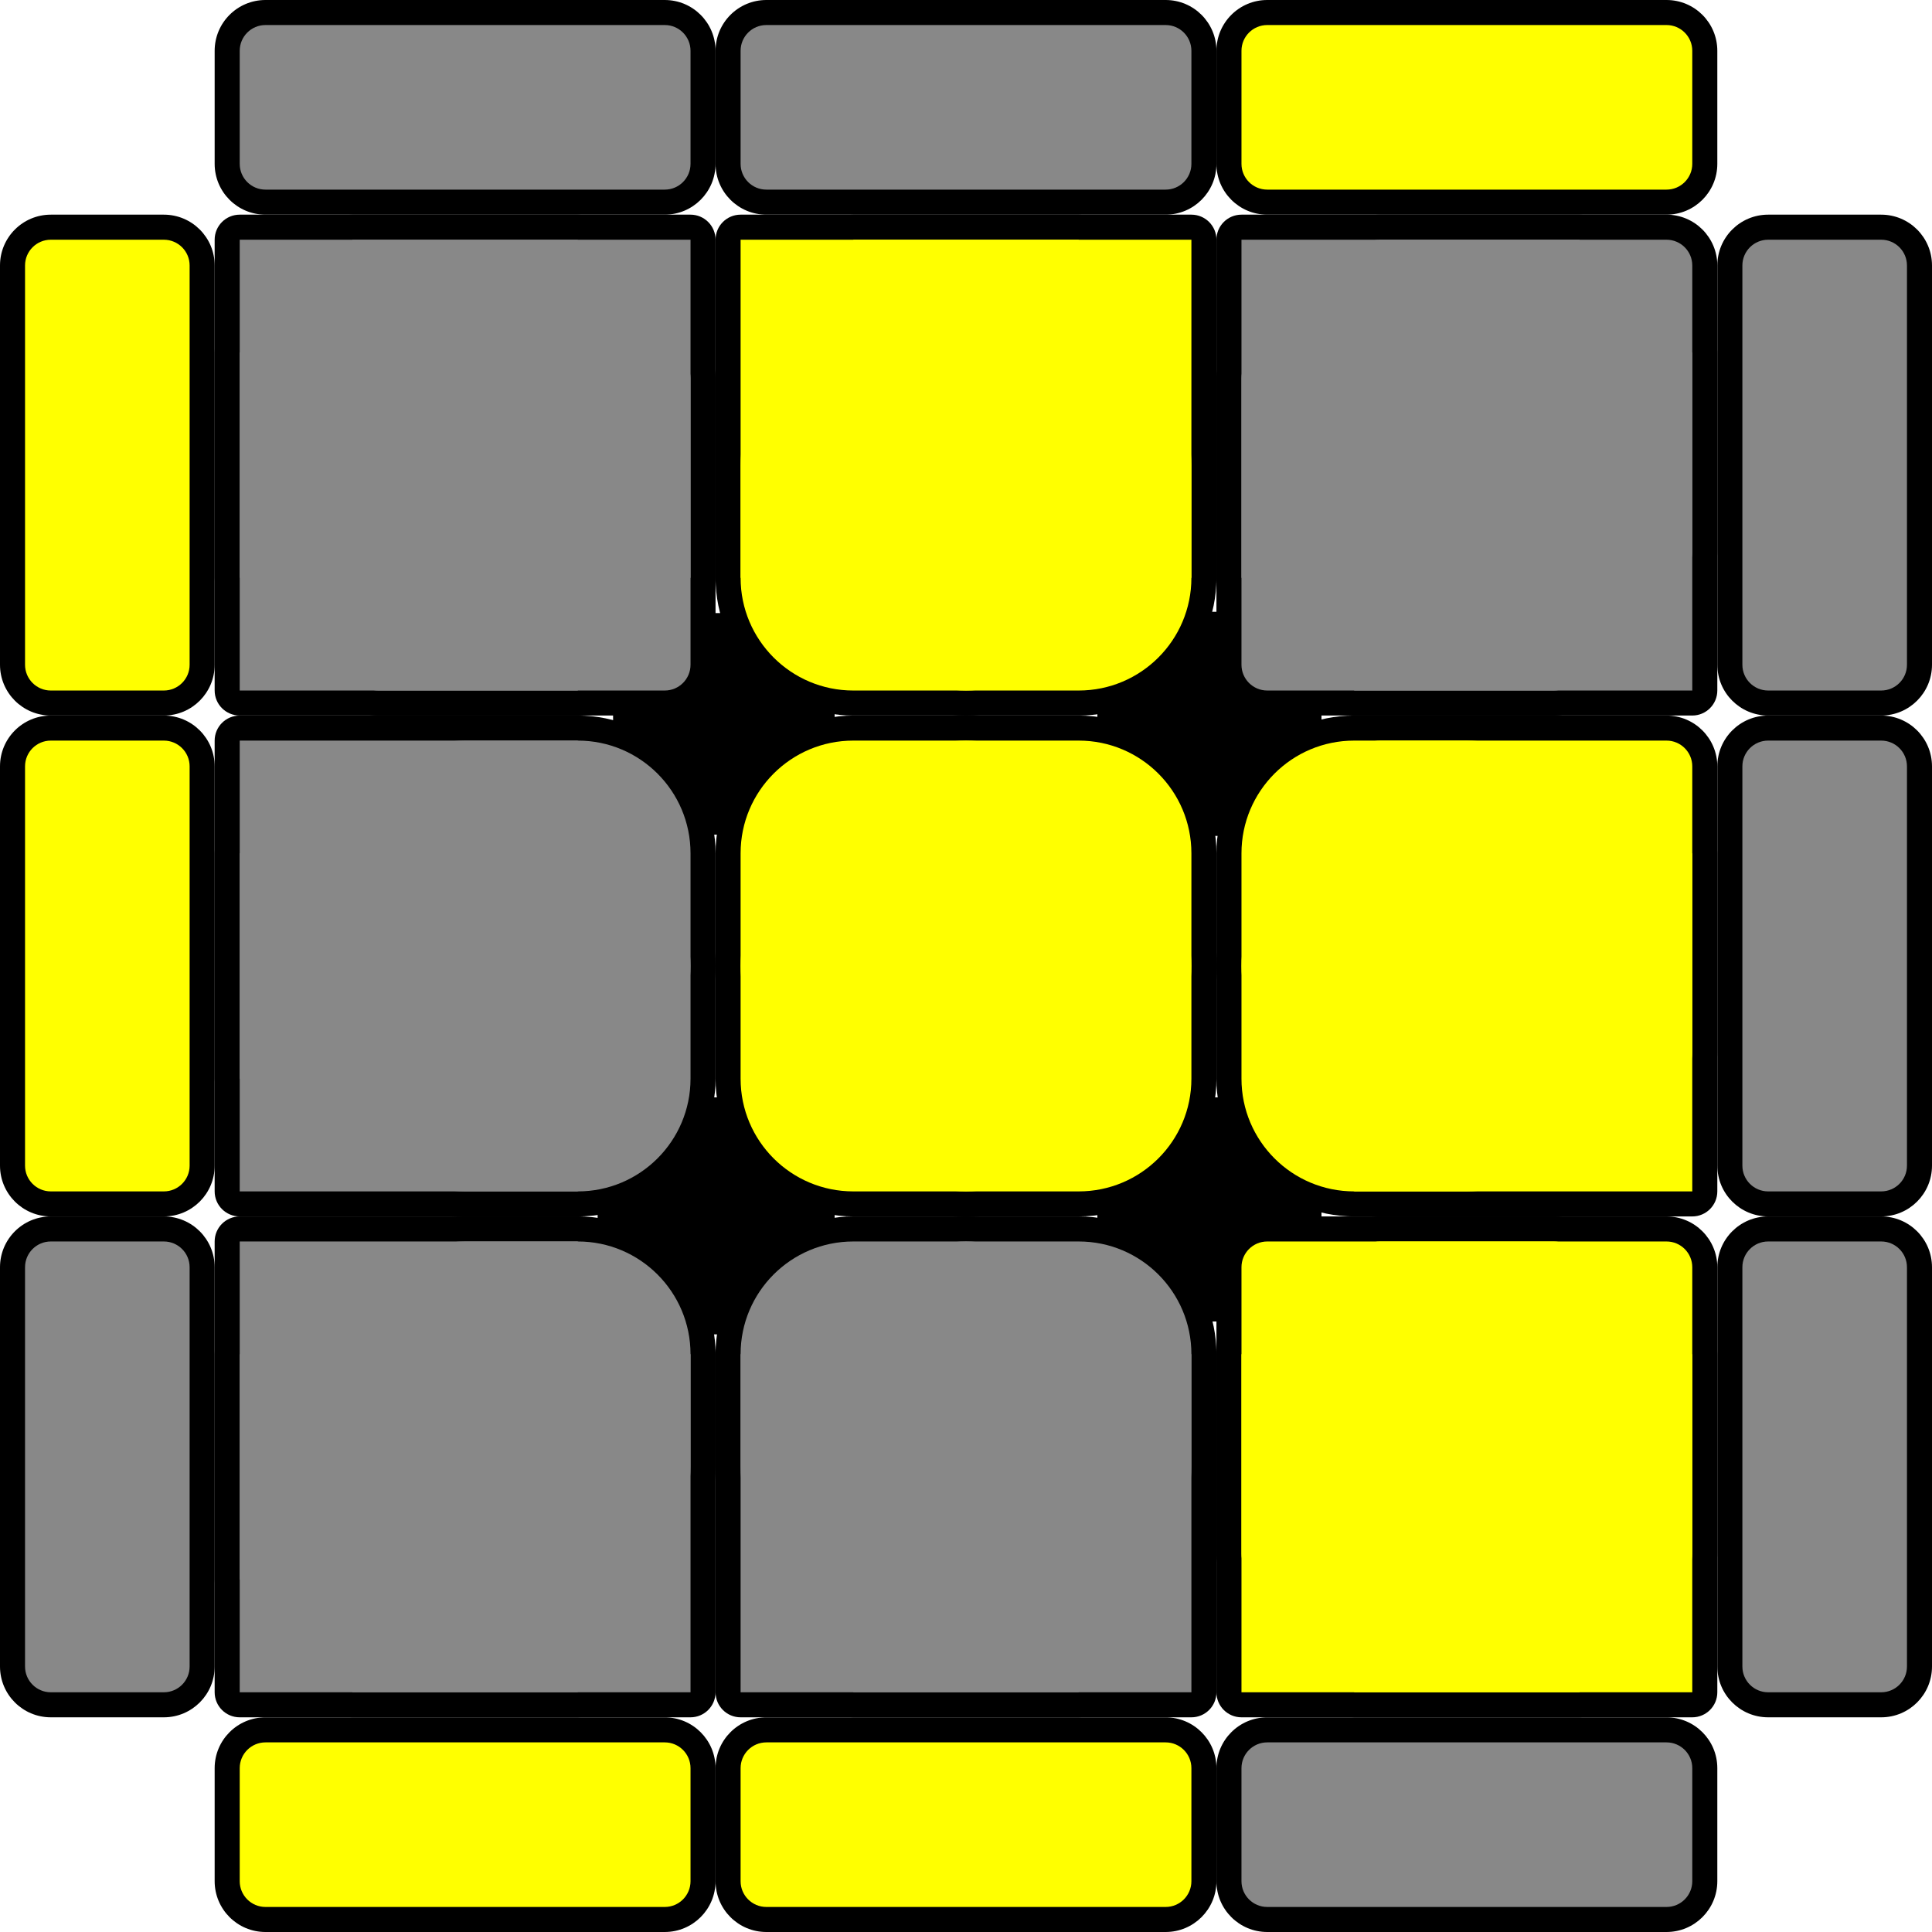
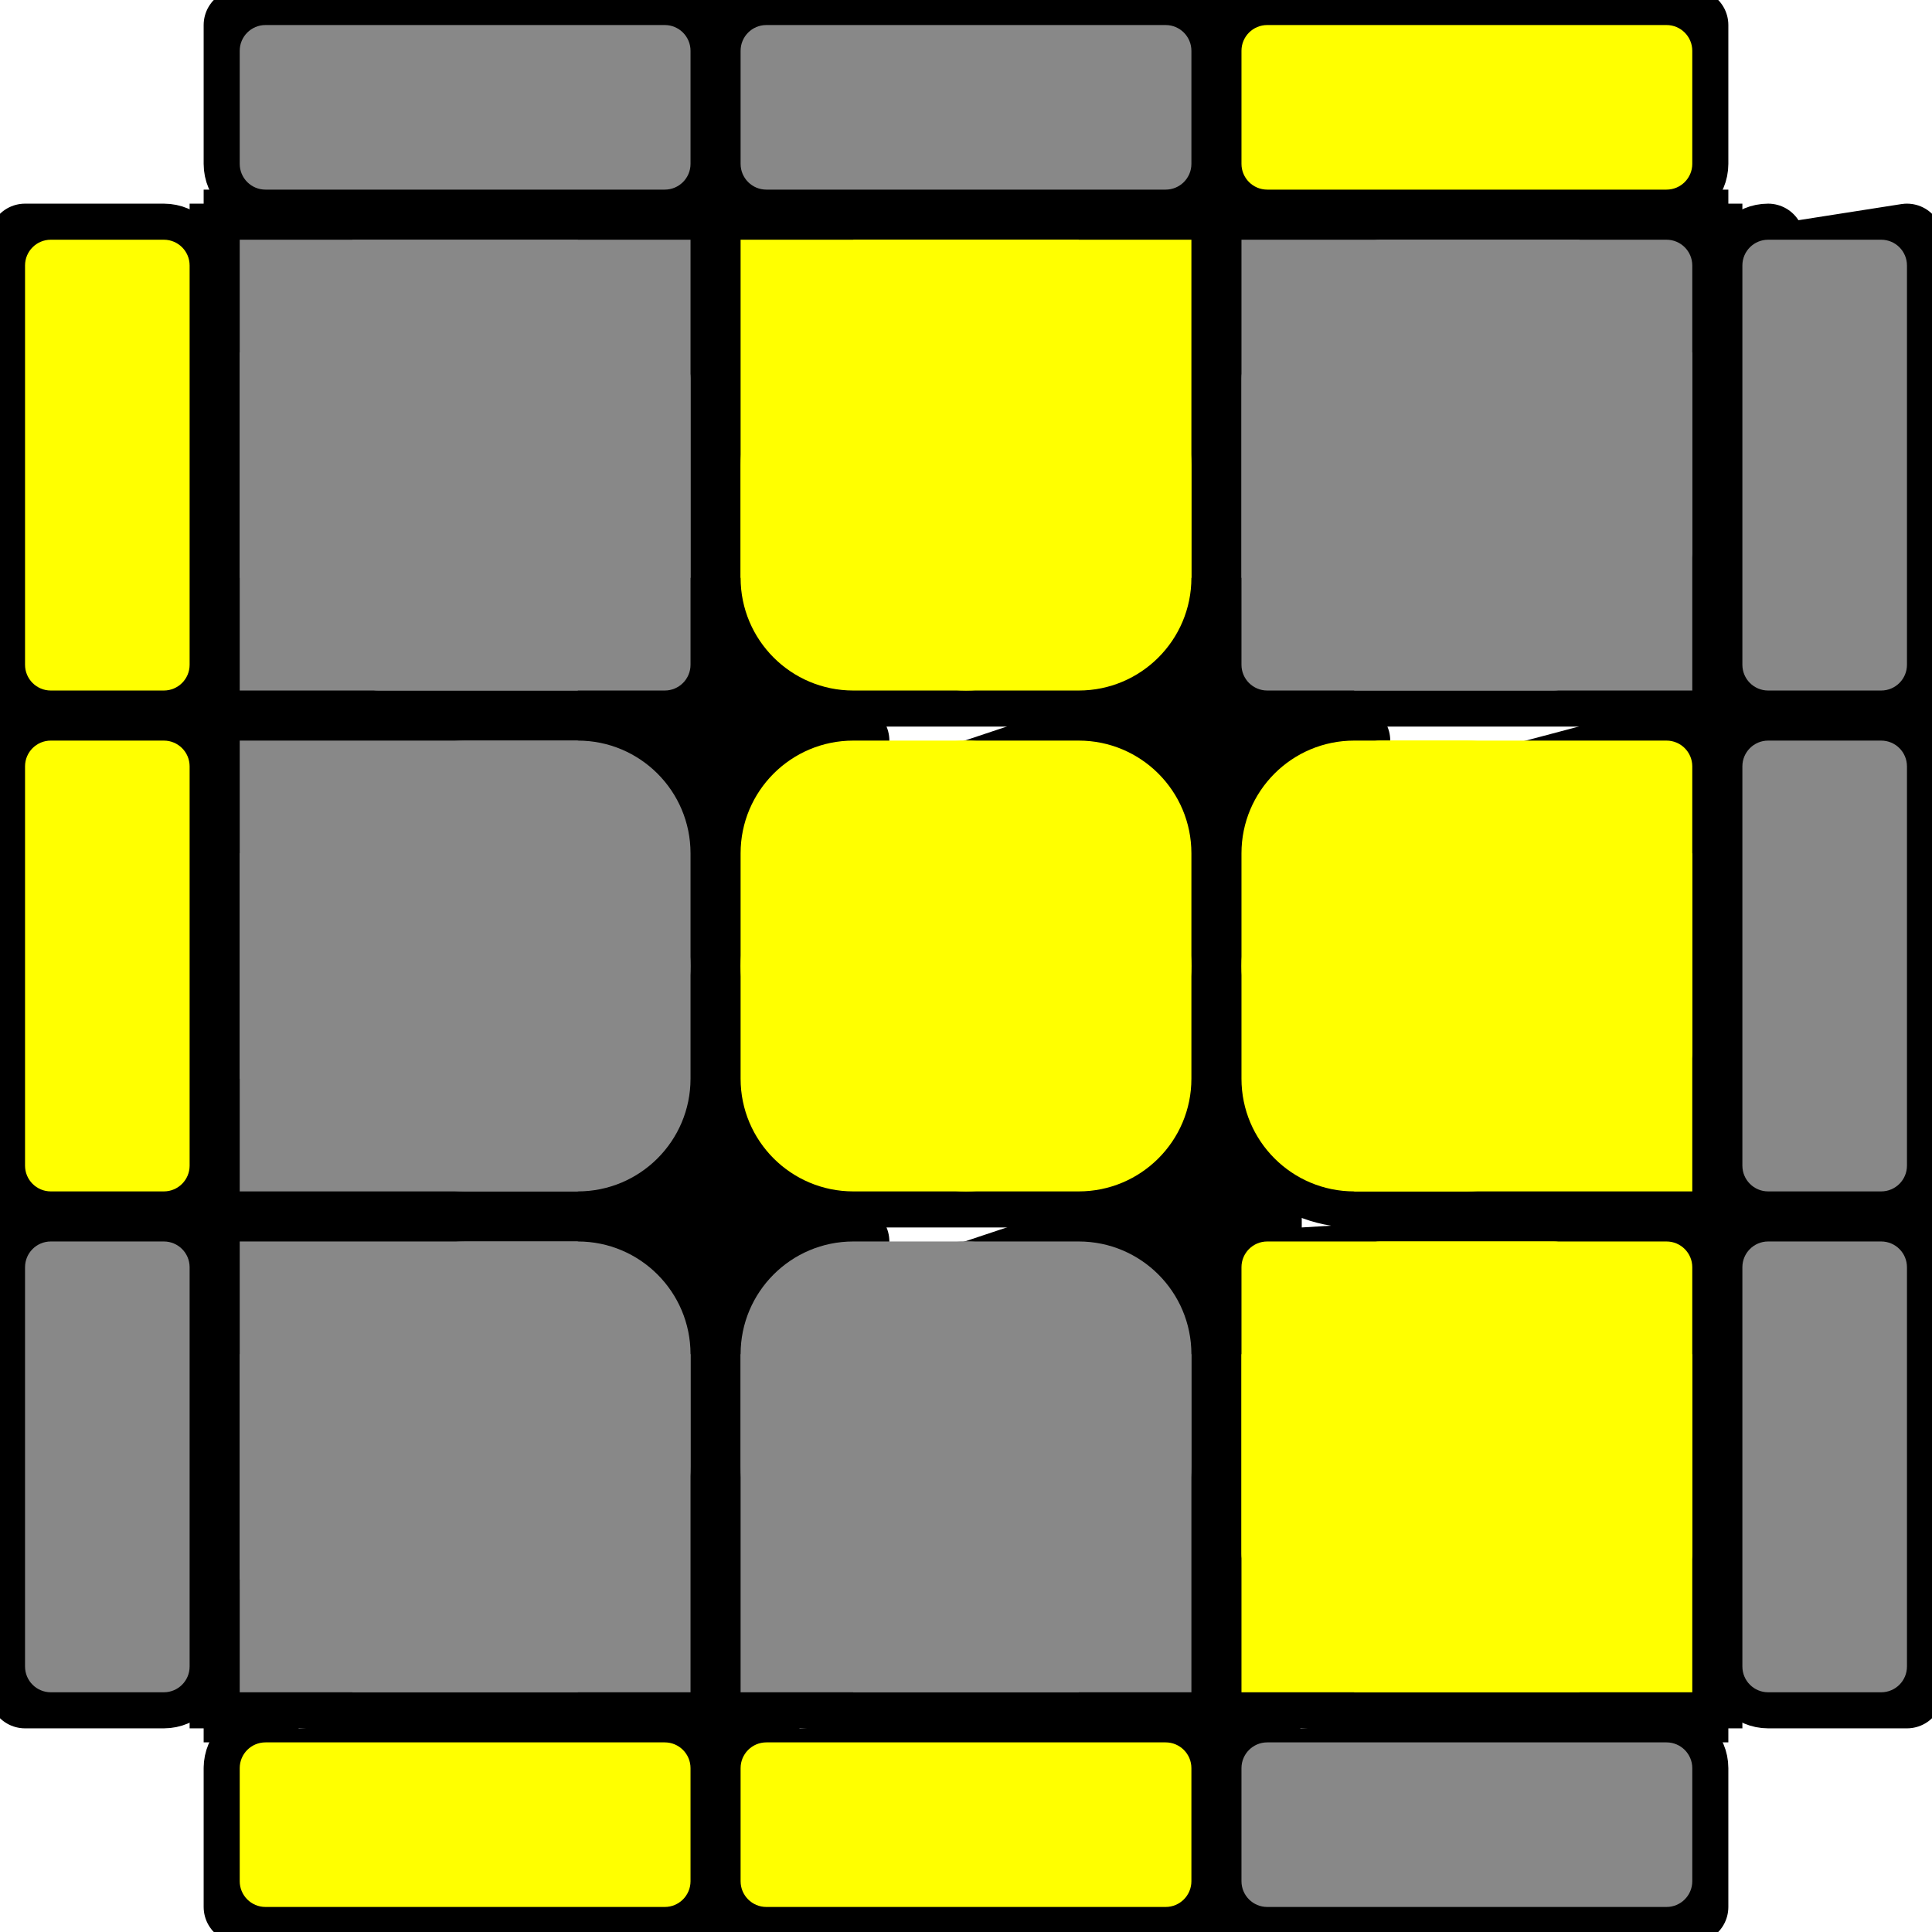
<svg xmlns="http://www.w3.org/2000/svg" version="1.1" viewBox="0 0 75 75" width="75" height="75">
-   <rect width="15.069" height="15.069" x="8.333" y="8.333" rx="0.972" ry="0.972" fill="#000000" />
-   <rect width="15.069" height="15.069" x="8.333" y="12.708" rx="0.972" ry="0.972" fill="#000000" />
-   <rect width="15.069" height="15.069" x="12.708" y="8.333" rx="0.972" ry="0.972" fill="#000000" />
-   <rect width="15.069" height="15.069" x="12.708" y="12.708" rx="1.972" ry="1.972" fill="#000000" />
-   <rect width="15.069" height="15.069" x="27.778" y="8.333" rx="0.972" ry="0.972" fill="#000000" />
-   <rect width="15.069" height="15.069" x="27.778" y="12.708" rx="5.347" ry="5.347" fill="#000000" />
-   <rect width="15.069" height="15.069" x="32.153" y="8.333" rx="0.972" ry="0.972" fill="#000000" />
-   <rect width="15.069" height="15.069" x="32.153" y="12.708" rx="5.347" ry="5.347" fill="#000000" />
-   <rect width="15.069" height="15.069" x="47.222" y="8.333" rx="0.972" ry="0.972" fill="#000000" />
-   <rect width="15.069" height="15.069" x="47.222" y="12.708" rx="1.972" ry="1.972" fill="#000000" />
-   <rect width="15.069" height="15.069" x="51.597" y="8.333" rx="1.972" ry="1.972" fill="#000000" />
-   <rect width="15.069" height="15.069" x="51.597" y="12.708" rx="0.972" ry="0.972" fill="#000000" />
-   <rect width="15.069" height="15.069" x="8.333" y="27.778" rx="0.972" ry="0.972" fill="#000000" />
-   <rect width="15.069" height="15.069" x="8.333" y="32.153" rx="0.972" ry="0.972" fill="#000000" />
-   <rect width="15.069" height="15.069" x="12.708" y="27.778" rx="5.347" ry="5.347" fill="#000000" />
-   <rect width="15.069" height="15.069" x="12.708" y="32.153" rx="5.347" ry="5.347" fill="#000000" />
-   <rect width="15.069" height="15.069" x="27.778" y="27.778" rx="5.347" ry="5.347" fill="#000000" />
-   <rect width="15.069" height="15.069" x="27.778" y="32.153" rx="5.347" ry="5.347" fill="#000000" />
-   <rect width="15.069" height="15.069" x="32.153" y="27.778" rx="5.347" ry="5.347" fill="#000000" />
-   <rect width="15.069" height="15.069" x="32.153" y="32.153" rx="5.347" ry="5.347" fill="#000000" />
-   <rect width="15.069" height="15.069" x="47.222" y="27.778" rx="5.347" ry="5.347" fill="#000000" />
-   <rect width="15.069" height="15.069" x="47.222" y="32.153" rx="5.347" ry="5.347" fill="#000000" />
-   <rect width="15.069" height="15.069" x="51.597" y="27.778" rx="1.972" ry="1.972" fill="#000000" />
-   <rect width="15.069" height="15.069" x="51.597" y="32.153" rx="0.972" ry="0.972" fill="#000000" />
-   <rect width="15.069" height="15.069" x="8.333" y="47.222" rx="0.972" ry="0.972" fill="#000000" />
-   <rect width="15.069" height="15.069" x="8.333" y="51.597" rx="0.972" ry="0.972" fill="#000000" />
-   <rect width="15.069" height="15.069" x="12.708" y="47.222" rx="5.347" ry="5.347" fill="#000000" />
-   <rect width="15.069" height="15.069" x="12.708" y="51.597" rx="0.972" ry="0.972" fill="#000000" />
-   <rect width="15.069" height="15.069" x="27.778" y="47.222" rx="5.347" ry="5.347" fill="#000000" />
-   <rect width="15.069" height="15.069" x="27.778" y="51.597" rx="0.972" ry="0.972" fill="#000000" />
-   <rect width="15.069" height="15.069" x="32.153" y="47.222" rx="5.347" ry="5.347" fill="#000000" />
-   <rect width="15.069" height="15.069" x="32.153" y="51.597" rx="0.972" ry="0.972" fill="#000000" />
-   <rect width="15.069" height="15.069" x="47.222" y="47.222" rx="1.972" ry="1.972" fill="#000000" />
-   <rect width="15.069" height="15.069" x="47.222" y="51.597" rx="0.972" ry="0.972" fill="#000000" />
-   <rect width="15.069" height="15.069" x="51.597" y="47.222" rx="1.972" ry="1.972" fill="#000000" />
-   <rect width="15.069" height="15.069" x="51.597" y="51.597" rx="0.972" ry="0.972" fill="#000000" />
-   <rect width="19.444" height="8.333" x="8.333" y="6.661338147750939e-16" rx="1.972" ry="1.972" fill="#000000" />
-   <rect width="19.444" height="8.333" x="8.333" y="66.667" rx="1.972" ry="1.972" fill="#000000" />
-   <rect width="8.333" height="19.444" x="6.661338147750939e-16" y="8.333" rx="1.972" ry="1.972" fill="#000000" />
-   <rect width="8.333" height="19.444" x="66.667" y="8.333" rx="1.972" ry="1.972" fill="#000000" />
-   <rect width="19.444" height="8.333" x="27.778" y="6.661338147750939e-16" rx="1.972" ry="1.972" fill="#000000" />
-   <rect width="19.444" height="8.333" x="27.778" y="66.667" rx="1.972" ry="1.972" fill="#000000" />
-   <rect width="8.333" height="19.444" x="6.661338147750939e-16" y="27.778" rx="1.972" ry="1.972" fill="#000000" />
-   <rect width="8.333" height="19.444" x="66.667" y="27.778" rx="1.972" ry="1.972" fill="#000000" />
-   <rect width="19.444" height="8.333" x="47.222" y="6.661338147750939e-16" rx="1.972" ry="1.972" fill="#000000" />
-   <rect width="19.444" height="8.333" x="47.222" y="66.667" rx="1.972" ry="1.972" fill="#000000" />
-   <rect width="8.333" height="19.444" x="6.661338147750939e-16" y="47.222" rx="1.972" ry="1.972" fill="#000000" />
-   <rect width="8.333" height="19.444" x="66.667" y="47.222" rx="1.972" ry="1.972" fill="#000000" />
-   <rect width="9.2" height="9.2" x="23.2" y="42.6" fill="#000000" />
-   <rect width="8.7" height="8.7" x="42.6" y="23.75" fill="#000000" />
-   <rect width="8.7" height="8.7" x="42.6" y="42.6" fill="#000000" />
-   <rect width="8.6" height="8.6" x="23.8" y="23.8" fill="#000000" />
+   <rect width="6.614" height="6.614" x="24.471" y="24.471" fill="#000000" />
+   <rect width="6.624" height="6.624" x="43.91" y="24.466" fill="#000000" />
+   <rect width="6.624" height="6.624" x="24.466" y="43.91" fill="#000000" />
+   <rect width="6.624" height="6.624" x="43.91" y="43.91" fill="#000000" />
+   <rect width="1.757" height="1.757" x="26.899" y="7.455" fill="#000000" />
+   <rect width="1.757" height="1.757" x="46.344" y="7.455" fill="#000000" />
+   <rect width="1.757" height="1.757" x="7.455" y="26.899" fill="#000000" />
+   <rect width="1.747" height="1.747" x="65.793" y="26.904" fill="#000000" />
+   <rect width="1.757" height="1.757" x="7.455" y="46.344" fill="#000000" />
+   <rect width="1.747" height="1.747" x="65.793" y="46.349" fill="#000000" />
+   <rect width="1.747" height="1.747" x="26.904" y="65.793" fill="#000000" />
+   <rect width="1.747" height="1.747" x="46.349" y="65.793" fill="#000000" />
+   <path d="M9.306 9.306L26.806 9.306L26.806 9.306L26.806 25.806A1 1 0 0 1 25.806 26.806L9.306 26.806L9.306 26.806L9.306 9.306L9.306 9.306Z" fill="none" stroke="#000000" stroke-width="2.8" stroke-linejoin="round" stroke-linecap="round" />
+   <path d="M9.306 28.75L22.431 28.75A4.375 4.375 0 0 1 26.806 33.125L26.806 41.875A4.375 4.375 0 0 1 22.431 46.25L9.306 46.25L9.306 46.25L9.306 28.75L9.306 28.75Z" fill="none" stroke="#000000" stroke-width="2.8" stroke-linejoin="round" stroke-linecap="round" />
+   <path d="M9.306 48.194L22.431 48.194A4.375 4.375 0 0 1 26.806 52.569L26.806 65.694L26.806 65.694L9.306 65.694L9.306 65.694L9.306 48.194L9.306 48.194Z" fill="none" stroke="#000000" stroke-width="2.8" stroke-linejoin="round" stroke-linecap="round" />
+   <path d="M28.75 9.306L46.25 9.306L46.25 9.306L46.25 22.431A4.375 4.375 0 0 1 41.875 26.806L33.125 26.806A4.375 4.375 0 0 1 28.75 22.431L28.75 9.306L28.75 9.306Z" fill="none" stroke="#000000" stroke-width="2.8" stroke-linejoin="round" stroke-linecap="round" />
+   <path d="M28.75 33.125L41.875 28.75A4.375 4.375 0 0 1 46.25 33.125L46.25 41.875A4.375 4.375 0 0 1 41.875 46.25L33.125 46.25A4.375 4.375 0 0 1 28.75 41.875L28.75 33.125A4.375 4.375 0 0 1 33.125 28.75Z" fill="none" stroke="#000000" stroke-width="2.8" stroke-linejoin="round" stroke-linecap="round" />
+   <path d="M28.75 52.569L41.875 48.194A4.375 4.375 0 0 1 46.25 52.569L46.25 65.694L46.25 65.694L28.75 65.694L28.75 65.694L28.75 52.569A4.375 4.375 0 0 1 33.125 48.194Z" fill="none" stroke="#000000" stroke-width="2.8" stroke-linejoin="round" stroke-linecap="round" />
+   <path d="M48.194 9.306L64.694 9.306A1 1 0 0 1 65.694 10.306L65.694 26.806L65.694 26.806L49.194 26.806A1 1 0 0 1 48.194 25.806L48.194 9.306L48.194 9.306Z" fill="none" stroke="#000000" stroke-width="2.8" stroke-linejoin="round" stroke-linecap="round" />
+   <path d="M48.194 33.125L64.694 28.75A1 1 0 0 1 65.694 29.75L65.694 46.25L65.694 46.25L52.569 46.25A4.375 4.375 0 0 1 48.194 41.875L48.194 33.125A4.375 4.375 0 0 1 52.569 28.75Z" fill="none" stroke="#000000" stroke-width="2.8" stroke-linejoin="round" stroke-linecap="round" />
+   <path d="M48.194 49.194L64.694 48.194A1 1 0 0 1 65.694 49.194L65.694 65.694L65.694 65.694L48.194 65.694L48.194 65.694L48.194 49.194A1 1 0 0 1 49.194 48.194Z" fill="none" stroke="#000000" stroke-width="2.8" stroke-linejoin="round" stroke-linecap="round" />
+   <path d="M9.306 0.972L26.806 0.972L26.806 0.972L26.806 6.361A1 1 0 0 1 25.806 7.361L10.306 7.361A1 1 0 0 1 9.306 6.361L9.306 0.972L9.306 0.972Z" fill="none" stroke="#000000" stroke-width="2.8" stroke-linejoin="round" stroke-linecap="round" />
+   <path d="M9.306 68.639L25.806 67.639A1 1 0 0 1 26.806 68.639L26.806 74.028L26.806 74.028L9.306 74.028L9.306 74.028L9.306 68.639A1 1 0 0 1 10.306 67.639Z" fill="none" stroke="#000000" stroke-width="2.8" stroke-linejoin="round" stroke-linecap="round" />
+   <path d="M0.972 9.306L6.361 9.306A1 1 0 0 1 7.361 10.306L7.361 25.806A1 1 0 0 1 6.361 26.806L0.972 26.806L0.972 26.806L0.972 9.306L0.972 9.306Z" fill="none" stroke="#000000" stroke-width="2.8" stroke-linejoin="round" stroke-linecap="round" />
+   <path d="M67.639 10.306L74.028 9.306L74.028 9.306L74.028 26.806L74.028 26.806L68.639 26.806A1 1 0 0 1 67.639 25.806L67.639 10.306A1 1 0 0 1 68.639 9.306Z" fill="none" stroke="#000000" stroke-width="2.8" stroke-linejoin="round" stroke-linecap="round" />
+   <path d="M28.75 0.972L46.25 0.972L46.25 0.972L46.25 6.361A1 1 0 0 1 45.25 7.361L29.75 7.361A1 1 0 0 1 28.75 6.361L28.75 0.972L28.75 0.972Z" fill="none" stroke="#000000" stroke-width="2.8" stroke-linejoin="round" stroke-linecap="round" />
+   <path d="M28.75 68.639L45.25 67.639A1 1 0 0 1 46.25 68.639L46.25 74.028L46.25 74.028L28.75 74.028L28.75 74.028L28.75 68.639A1 1 0 0 1 29.75 67.639Z" fill="none" stroke="#000000" stroke-width="2.8" stroke-linejoin="round" stroke-linecap="round" />
+   <path d="M0.972 28.75L6.361 28.75A1 1 0 0 1 7.361 29.75L7.361 45.25A1 1 0 0 1 6.361 46.25L0.972 46.25L0.972 46.25L0.972 28.75L0.972 28.75Z" fill="none" stroke="#000000" stroke-width="2.8" stroke-linejoin="round" stroke-linecap="round" />
+   <path d="M67.639 29.75L74.028 28.75L74.028 28.75L74.028 46.25L74.028 46.25L68.639 46.25A1 1 0 0 1 67.639 45.25L67.639 29.75A1 1 0 0 1 68.639 28.75Z" fill="none" stroke="#000000" stroke-width="2.8" stroke-linejoin="round" stroke-linecap="round" />
+   <path d="M48.194 0.972L65.694 0.972L65.694 0.972L65.694 6.361A1 1 0 0 1 64.694 7.361L49.194 7.361A1 1 0 0 1 48.194 6.361L48.194 0.972L48.194 0.972Z" fill="none" stroke="#000000" stroke-width="2.8" stroke-linejoin="round" stroke-linecap="round" />
+   <path d="M48.194 68.639L64.694 67.639A1 1 0 0 1 65.694 68.639L65.694 74.028L65.694 74.028L48.194 74.028L48.194 74.028L48.194 68.639A1 1 0 0 1 49.194 67.639Z" fill="none" stroke="#000000" stroke-width="2.8" stroke-linejoin="round" stroke-linecap="round" />
+   <path d="M0.972 48.194L6.361 48.194A1 1 0 0 1 7.361 49.194L7.361 64.694A1 1 0 0 1 6.361 65.694L0.972 65.694L0.972 65.694L0.972 48.194L0.972 48.194Z" fill="none" stroke="#000000" stroke-width="2.8" stroke-linejoin="round" stroke-linecap="round" />
+   <path d="M67.639 49.194L74.028 48.194L74.028 48.194L74.028 65.694L74.028 65.694L68.639 65.694A1 1 0 0 1 67.639 64.694L67.639 49.194A1 1 0 0 1 68.639 48.194Z" fill="none" stroke="#000000" stroke-width="2.8" stroke-linejoin="round" stroke-linecap="round" />
+   <path d="M7.361 9.306 L9.306 9.306 L9.306 7.361" fill="none" stroke="#000000" stroke-width="2.8" stroke-linejoin="round" stroke-linecap="butt" />
+   <path d="M67.639 9.306 L65.694 9.306 L65.694 7.361" fill="none" stroke="#000000" stroke-width="2.8" stroke-linejoin="round" stroke-linecap="butt" />
+   <path d="M7.361 65.694 L9.306 65.694 L9.306 67.639" fill="none" stroke="#000000" stroke-width="2.8" stroke-linejoin="round" stroke-linecap="butt" />
+   <path d="M67.639 65.694 L65.694 65.694 L65.694 67.639" fill="none" stroke="#000000" stroke-width="2.8" stroke-linejoin="round" stroke-linecap="butt" />
  <rect width="13.125" height="13.125" x="9.306" y="9.306" fill="#888888" />
  <rect width="13.125" height="13.125" x="9.306" y="13.681" fill="#888888" />
  <rect width="13.125" height="13.125" x="13.681" y="9.306" fill="#888888" />
  <rect width="13.125" height="13.125" x="13.681" y="13.681" rx="1.0" ry="1.0" fill="#888888" />
  <rect width="13.125" height="13.125" x="28.75" y="9.306" fill="#ffff00" />
  <rect width="13.125" height="13.125" x="28.75" y="13.681" rx="4.375" ry="4.375" fill="#ffff00" />
  <rect width="13.125" height="13.125" x="33.125" y="9.306" fill="#ffff00" />
  <rect width="13.125" height="13.125" x="33.125" y="13.681" rx="4.375" ry="4.375" fill="#ffff00" />
  <rect width="13.125" height="13.125" x="48.194" y="9.306" fill="#888888" />
  <rect width="13.125" height="13.125" x="48.194" y="13.681" rx="1.0" ry="1.0" fill="#888888" />
  <rect width="13.125" height="13.125" x="52.569" y="9.306" rx="1.0" ry="1.0" fill="#888888" />
  <rect width="13.125" height="13.125" x="52.569" y="13.681" fill="#888888" />
  <rect width="13.125" height="13.125" x="9.306" y="28.75" fill="#888888" />
  <rect width="13.125" height="13.125" x="9.306" y="33.125" fill="#888888" />
  <rect width="13.125" height="13.125" x="13.681" y="28.75" rx="4.375" ry="4.375" fill="#888888" />
  <rect width="13.125" height="13.125" x="13.681" y="33.125" rx="4.375" ry="4.375" fill="#888888" />
  <rect width="13.125" height="13.125" x="28.75" y="28.75" rx="4.375" ry="4.375" fill="#ffff00" />
  <rect width="13.125" height="13.125" x="28.75" y="33.125" rx="4.375" ry="4.375" fill="#ffff00" />
  <rect width="13.125" height="13.125" x="33.125" y="28.75" rx="4.375" ry="4.375" fill="#ffff00" />
  <rect width="13.125" height="13.125" x="33.125" y="33.125" rx="4.375" ry="4.375" fill="#ffff00" />
  <rect width="13.125" height="13.125" x="48.194" y="28.75" rx="4.375" ry="4.375" fill="#ffff00" />
  <rect width="13.125" height="13.125" x="48.194" y="33.125" rx="4.375" ry="4.375" fill="#ffff00" />
  <rect width="13.125" height="13.125" x="52.569" y="28.75" rx="1.0" ry="1.0" fill="#ffff00" />
  <rect width="13.125" height="13.125" x="52.569" y="33.125" fill="#ffff00" />
  <rect width="13.125" height="13.125" x="9.306" y="48.194" fill="#888888" />
  <rect width="13.125" height="13.125" x="9.306" y="52.569" fill="#888888" />
  <rect width="13.125" height="13.125" x="13.681" y="48.194" rx="4.375" ry="4.375" fill="#888888" />
  <rect width="13.125" height="13.125" x="13.681" y="52.569" fill="#888888" />
  <rect width="13.125" height="13.125" x="28.75" y="48.194" rx="4.375" ry="4.375" fill="#888888" />
  <rect width="13.125" height="13.125" x="28.75" y="52.569" fill="#888888" />
  <rect width="13.125" height="13.125" x="33.125" y="48.194" rx="4.375" ry="4.375" fill="#888888" />
  <rect width="13.125" height="13.125" x="33.125" y="52.569" fill="#888888" />
  <rect width="13.125" height="13.125" x="48.194" y="48.194" rx="1.0" ry="1.0" fill="#ffff00" />
  <rect width="13.125" height="13.125" x="48.194" y="52.569" fill="#ffff00" />
  <rect width="13.125" height="13.125" x="52.569" y="48.194" rx="1.0" ry="1.0" fill="#ffff00" />
  <rect width="13.125" height="13.125" x="52.569" y="52.569" fill="#ffff00" />
  <rect width="17.5" height="6.389" x="9.306" y="0.972" rx="1.0" ry="1.0" fill="#888888" />
  <rect width="17.5" height="6.389" x="9.306" y="67.639" rx="1.0" ry="1.0" fill="#ffff00" />
  <rect width="6.389" height="17.5" x="0.972" y="9.306" rx="1.0" ry="1.0" fill="#ffff00" />
  <rect width="6.389" height="17.5" x="67.639" y="9.306" rx="1.0" ry="1.0" fill="#888888" />
  <rect width="17.5" height="6.389" x="28.75" y="0.972" rx="1.0" ry="1.0" fill="#888888" />
  <rect width="17.5" height="6.389" x="28.75" y="67.639" rx="1.0" ry="1.0" fill="#ffff00" />
  <rect width="6.389" height="17.5" x="0.972" y="28.75" rx="1.0" ry="1.0" fill="#ffff00" />
  <rect width="6.389" height="17.5" x="67.639" y="28.75" rx="1.0" ry="1.0" fill="#888888" />
  <rect width="17.5" height="6.389" x="48.194" y="0.972" rx="1.0" ry="1.0" fill="#ffff00" />
  <rect width="17.5" height="6.389" x="48.194" y="67.639" rx="1.0" ry="1.0" fill="#888888" />
  <rect width="6.389" height="17.5" x="0.972" y="48.194" rx="1.0" ry="1.0" fill="#888888" />
  <rect width="6.389" height="17.5" x="67.639" y="48.194" rx="1.0" ry="1.0" fill="#888888" />
</svg>
